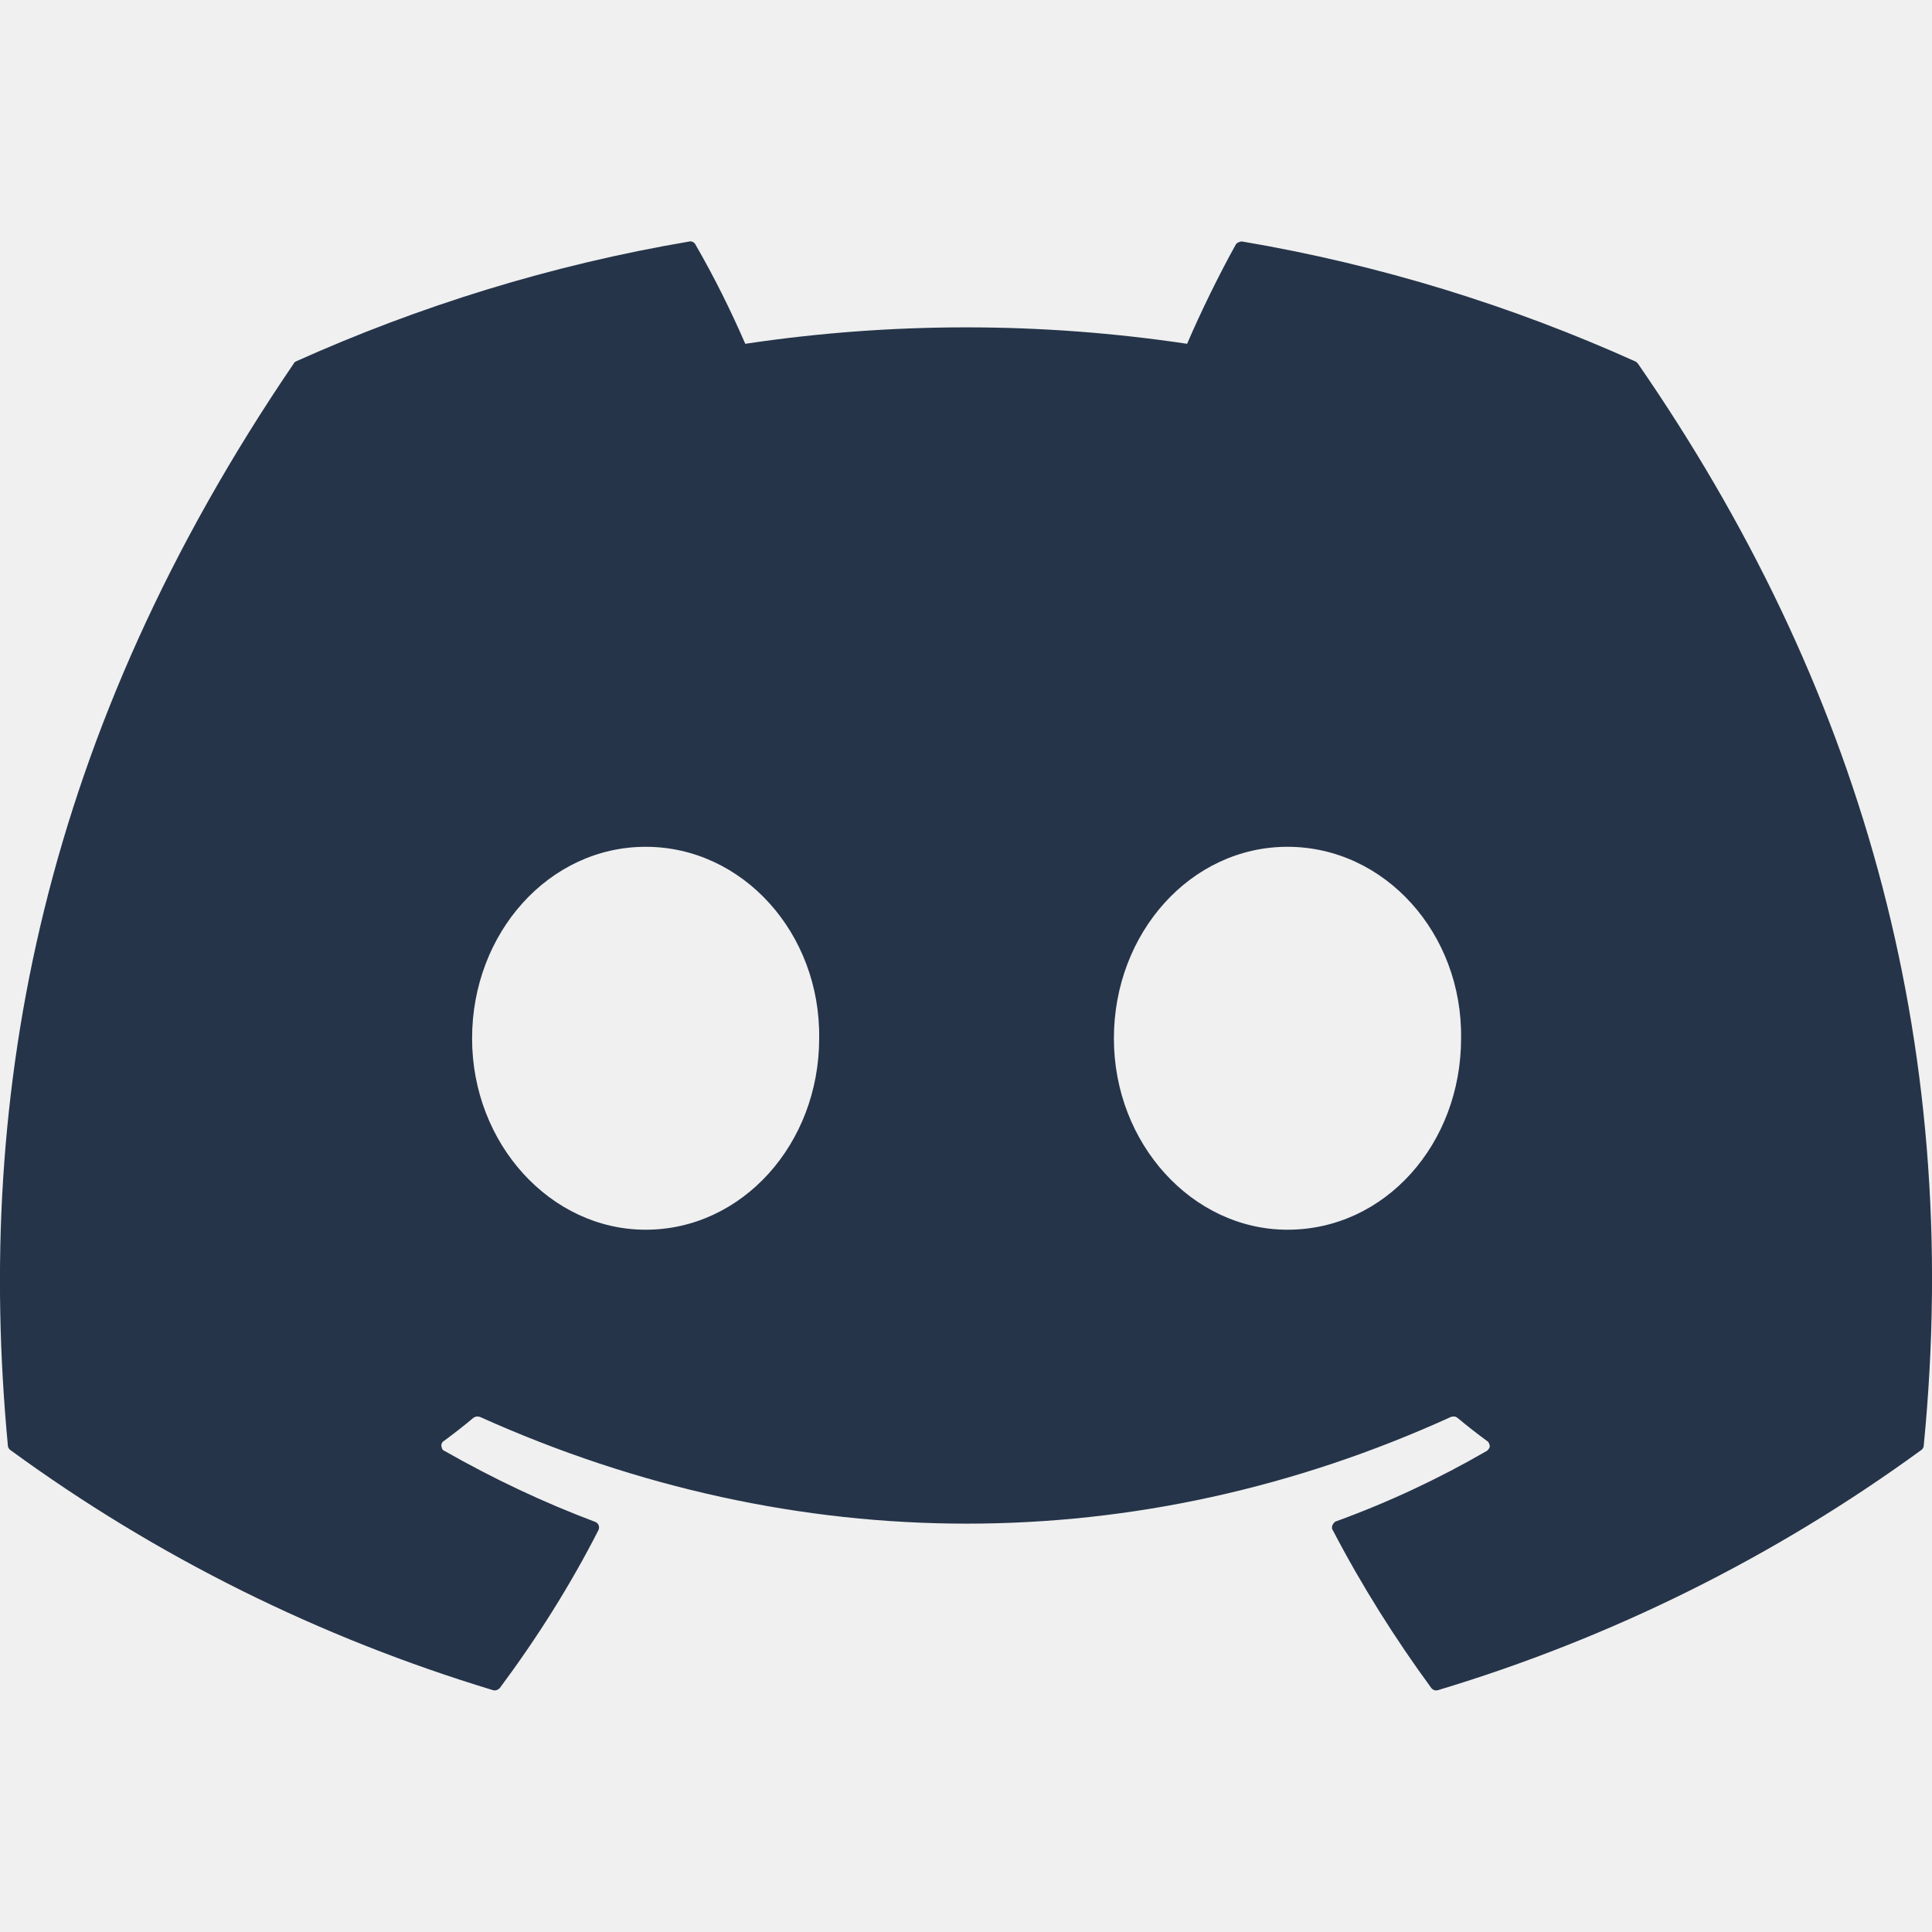
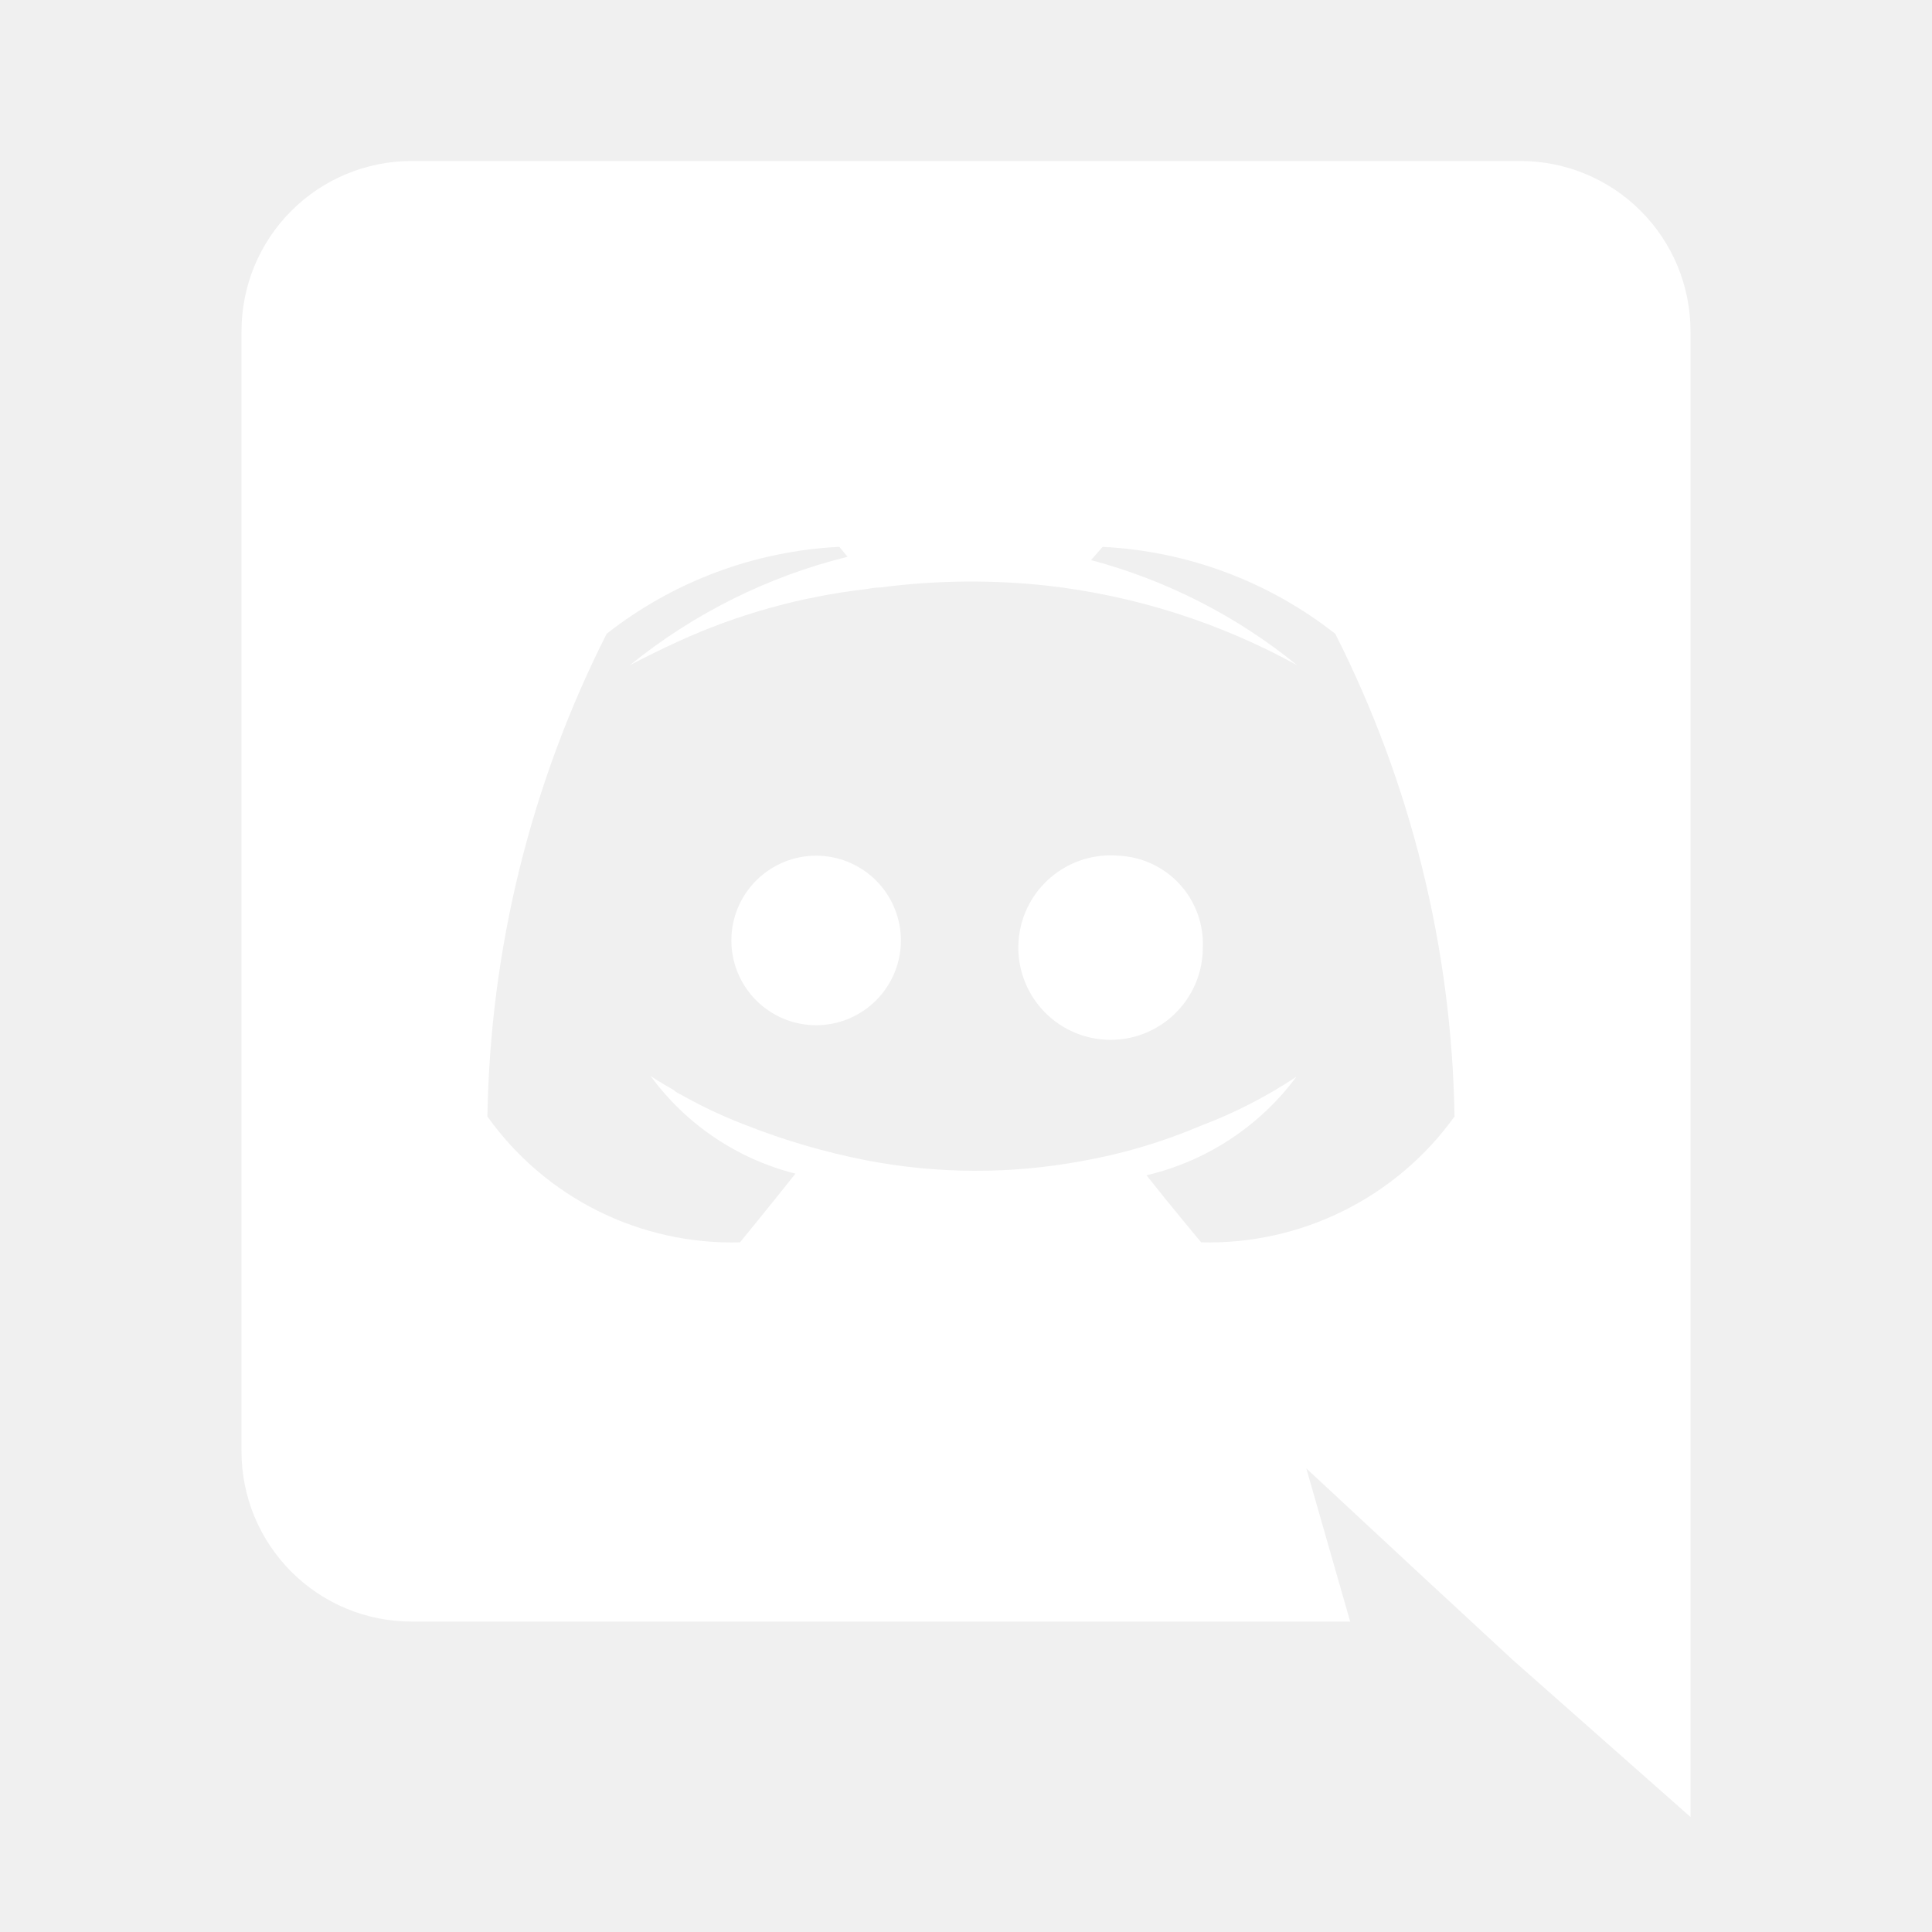
- <svg xmlns="http://www.w3.org/2000/svg" width="20pt" height="20pt" viewBox="0 0 20 20" version="1.1">
-   <g id="surface1">
-     <path style=" stroke:none;fill-rule:nonzero;fill:#253449;fill-opacity:1;" d="M 16.93 3.742 C 15.656 3.168 14.289 2.742 12.859 2.5 C 12.848 2.5 12.836 2.5 12.824 2.508 C 12.809 2.512 12.801 2.52 12.793 2.531 C 12.621 2.84 12.426 3.238 12.289 3.559 C 10.773 3.332 9.23 3.332 7.715 3.559 C 7.562 3.207 7.391 2.863 7.199 2.531 C 7.195 2.52 7.184 2.512 7.172 2.504 C 7.16 2.5 7.148 2.496 7.137 2.5 C 5.707 2.742 4.34 3.168 3.062 3.742 C 3.055 3.746 3.043 3.754 3.039 3.766 C 0.445 7.578 -0.266 11.297 0.082 14.969 C 0.082 14.977 0.086 14.984 0.09 14.992 C 0.094 15 0.102 15.008 0.109 15.012 C 1.621 16.117 3.309 16.953 5.102 17.496 C 5.113 17.5 5.129 17.5 5.141 17.496 C 5.152 17.492 5.164 17.484 5.172 17.477 C 5.559 16.957 5.902 16.414 6.195 15.84 C 6.211 15.805 6.195 15.766 6.16 15.754 C 5.621 15.551 5.102 15.305 4.602 15.02 C 4.59 15.016 4.582 15.008 4.578 15 C 4.574 14.992 4.57 14.98 4.57 14.969 C 4.566 14.961 4.57 14.949 4.574 14.941 C 4.578 14.93 4.586 14.922 4.594 14.918 C 4.699 14.84 4.805 14.758 4.902 14.676 C 4.914 14.672 4.922 14.664 4.934 14.664 C 4.945 14.664 4.957 14.664 4.969 14.668 C 8.242 16.141 11.785 16.141 15.02 14.668 C 15.031 14.664 15.043 14.664 15.055 14.664 C 15.066 14.664 15.074 14.668 15.086 14.676 C 15.184 14.758 15.289 14.84 15.395 14.918 C 15.402 14.922 15.41 14.93 15.414 14.941 C 15.418 14.949 15.422 14.961 15.422 14.969 C 15.422 14.98 15.418 14.992 15.41 15 C 15.406 15.008 15.398 15.016 15.391 15.02 C 14.891 15.309 14.375 15.551 13.828 15.75 C 13.82 15.754 13.812 15.758 13.809 15.766 C 13.801 15.773 13.797 15.781 13.793 15.789 C 13.789 15.797 13.789 15.805 13.789 15.812 C 13.789 15.824 13.789 15.832 13.797 15.84 C 14.094 16.41 14.438 16.957 14.816 17.473 C 14.824 17.484 14.836 17.492 14.848 17.496 C 14.859 17.5 14.875 17.5 14.887 17.496 C 16.68 16.957 18.371 16.117 19.887 15.012 C 19.895 15.008 19.902 15 19.906 14.992 C 19.91 14.984 19.914 14.977 19.914 14.969 C 20.332 10.723 19.215 7.035 16.957 3.766 C 16.949 3.758 16.941 3.746 16.93 3.742 Z M 6.684 12.73 C 5.699 12.73 4.887 11.84 4.887 10.75 C 4.887 9.656 5.684 8.766 6.684 8.766 C 7.691 8.766 8.496 9.664 8.48 10.75 C 8.48 11.84 7.684 12.73 6.684 12.73 Z M 13.328 12.73 C 12.344 12.73 11.531 11.84 11.531 10.75 C 11.531 9.656 12.328 8.766 13.328 8.766 C 14.336 8.766 15.141 9.664 15.125 10.75 C 15.125 11.84 14.34 12.73 13.328 12.73 Z M 13.328 12.73 " />
-   </g>
+ <svg xmlns="http://www.w3.org/2000/svg" width="49" height="49" viewBox="0 0 49 49" fill="none">
+   <path d="M38.57 4.083H10.43C9.863 4.085 9.303 4.198 8.779 4.416C8.256 4.634 7.781 4.953 7.382 5.355C6.982 5.756 6.665 6.233 6.449 6.757C6.234 7.281 6.124 7.843 6.125 8.409V36.801C6.124 37.368 6.234 37.929 6.449 38.454C6.665 38.978 6.982 39.454 7.382 39.856C7.781 40.258 8.256 40.577 8.779 40.795C9.302 41.013 9.863 41.126 10.43 41.127H34.244L33.131 37.242L35.819 39.741L38.36 42.093L42.875 46.083V8.409C42.876 7.843 42.766 7.281 42.551 6.757C42.335 6.233 42.018 5.756 41.618 5.355C41.219 4.953 40.744 4.634 40.221 4.416C39.698 4.198 39.137 4.085 38.57 4.083ZM30.464 31.509C30.464 31.509 29.708 30.606 29.078 29.808C30.6 29.45 31.947 28.565 32.879 27.309C32.123 27.812 31.313 28.228 30.464 28.548C29.487 28.965 28.465 29.268 27.419 29.451C25.62 29.782 23.776 29.775 21.98 29.43C20.926 29.224 19.892 28.922 18.893 28.527C18.366 28.325 17.854 28.086 17.36 27.813C17.297 27.771 17.234 27.75 17.171 27.708C17.139 27.693 17.111 27.671 17.087 27.645C16.709 27.435 16.499 27.288 16.499 27.288C17.398 28.517 18.698 29.394 20.174 29.766C19.544 30.564 18.767 31.509 18.767 31.509C17.52 31.543 16.283 31.269 15.166 30.713C14.049 30.156 13.086 29.334 12.362 28.317C12.43 24.06 13.464 19.874 15.386 16.074C17.077 14.746 19.139 13.976 21.287 13.869L21.497 14.121C19.476 14.621 17.59 15.561 15.974 16.872C15.974 16.872 16.436 16.62 17.213 16.263C18.722 15.574 20.331 15.128 21.98 14.94C22.098 14.916 22.217 14.902 22.337 14.898C23.744 14.715 25.169 14.701 26.579 14.856C28.797 15.11 30.945 15.795 32.9 16.872C31.365 15.623 29.583 14.714 27.671 14.205L27.965 13.87C30.113 13.976 32.175 14.746 33.866 16.075C35.788 19.874 36.822 24.06 36.89 28.317C36.16 29.333 35.193 30.154 34.073 30.71C32.953 31.267 31.714 31.541 30.464 31.509V31.509ZM20.699 21.702C20.129 21.702 19.582 21.929 19.179 22.332C18.776 22.735 18.549 23.282 18.549 23.852C18.549 24.422 18.776 24.969 19.179 25.372C19.582 25.775 20.129 26.002 20.699 26.002C21.269 26.002 21.816 25.775 22.219 25.372C22.622 24.969 22.849 24.422 22.849 23.852C22.849 23.282 22.622 22.735 22.219 22.332C21.816 21.929 21.269 21.702 20.699 21.702H20.699ZM28.364 21.702C27.895 21.663 27.424 21.765 27.014 21.998C26.604 22.23 26.274 22.58 26.066 23.003C25.859 23.426 25.784 23.902 25.851 24.368C25.919 24.834 26.125 25.269 26.444 25.616C26.763 25.963 27.179 26.206 27.638 26.312C28.097 26.419 28.577 26.384 29.016 26.213C29.455 26.042 29.832 25.742 30.098 25.353C30.364 24.965 30.506 24.504 30.506 24.033C30.518 23.74 30.473 23.446 30.372 23.17C30.271 22.894 30.117 22.64 29.918 22.424C29.719 22.207 29.48 22.032 29.213 21.909C28.946 21.785 28.658 21.715 28.364 21.702Z" fill="white" />
</svg>
